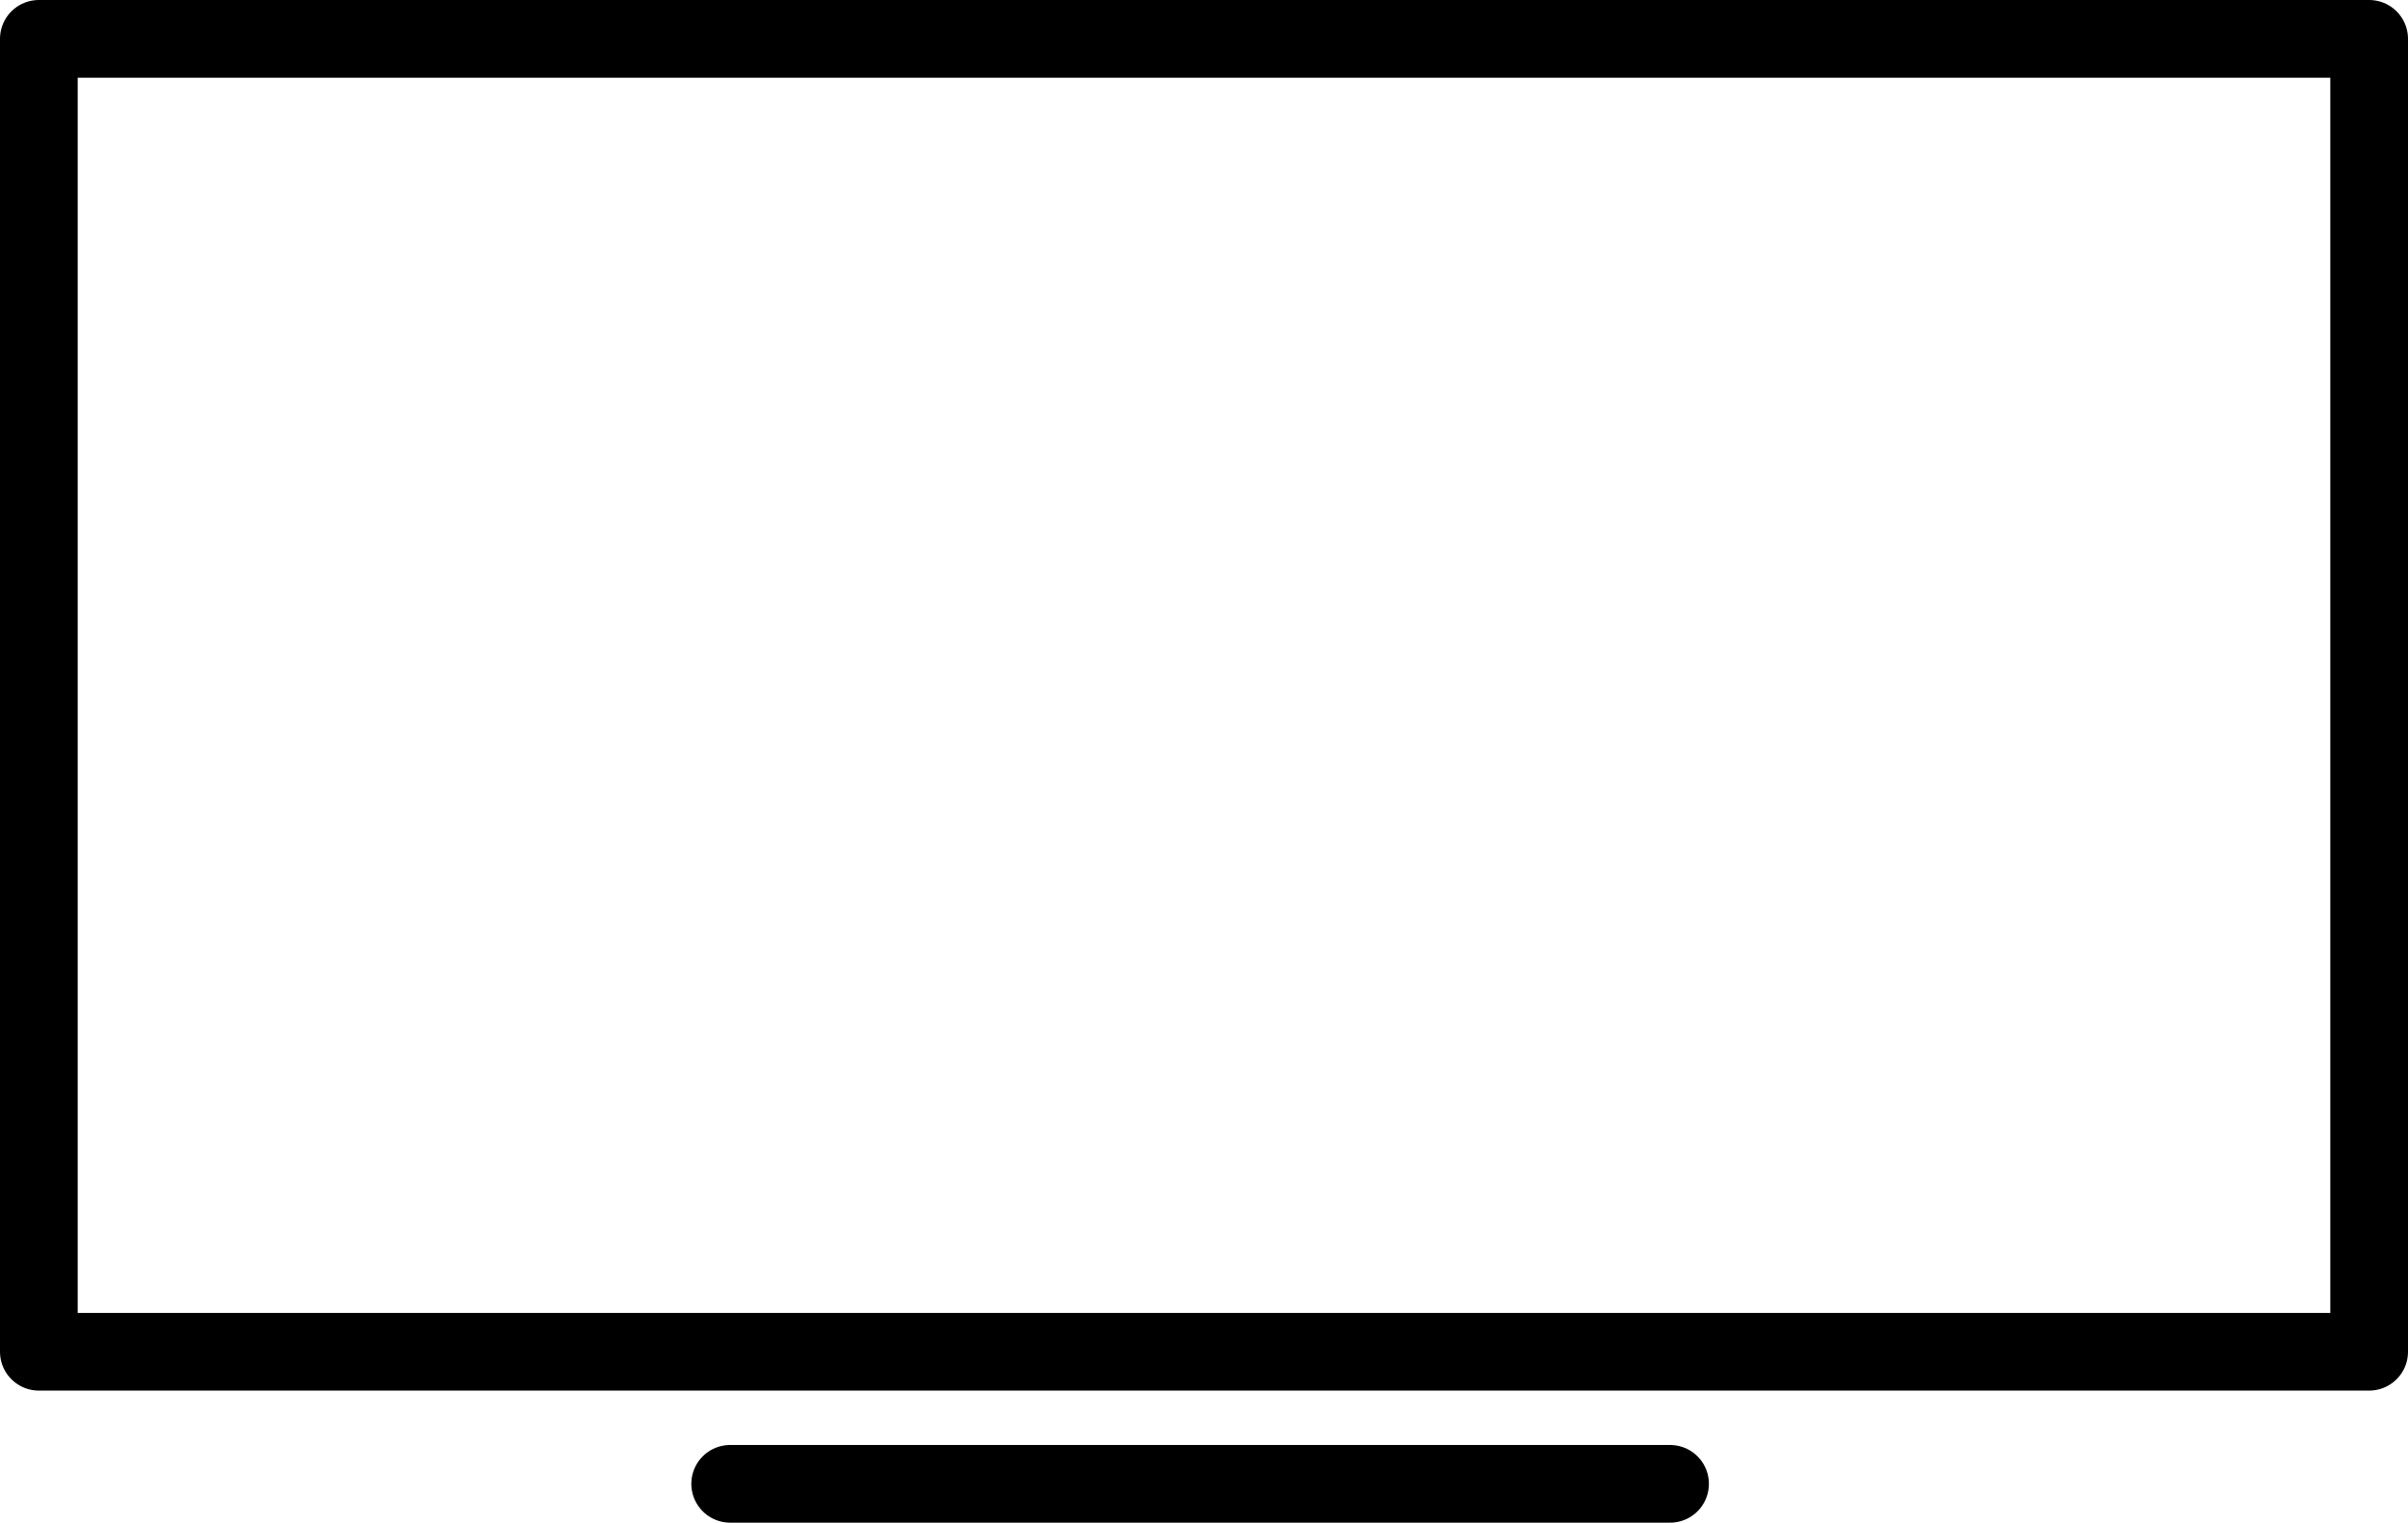
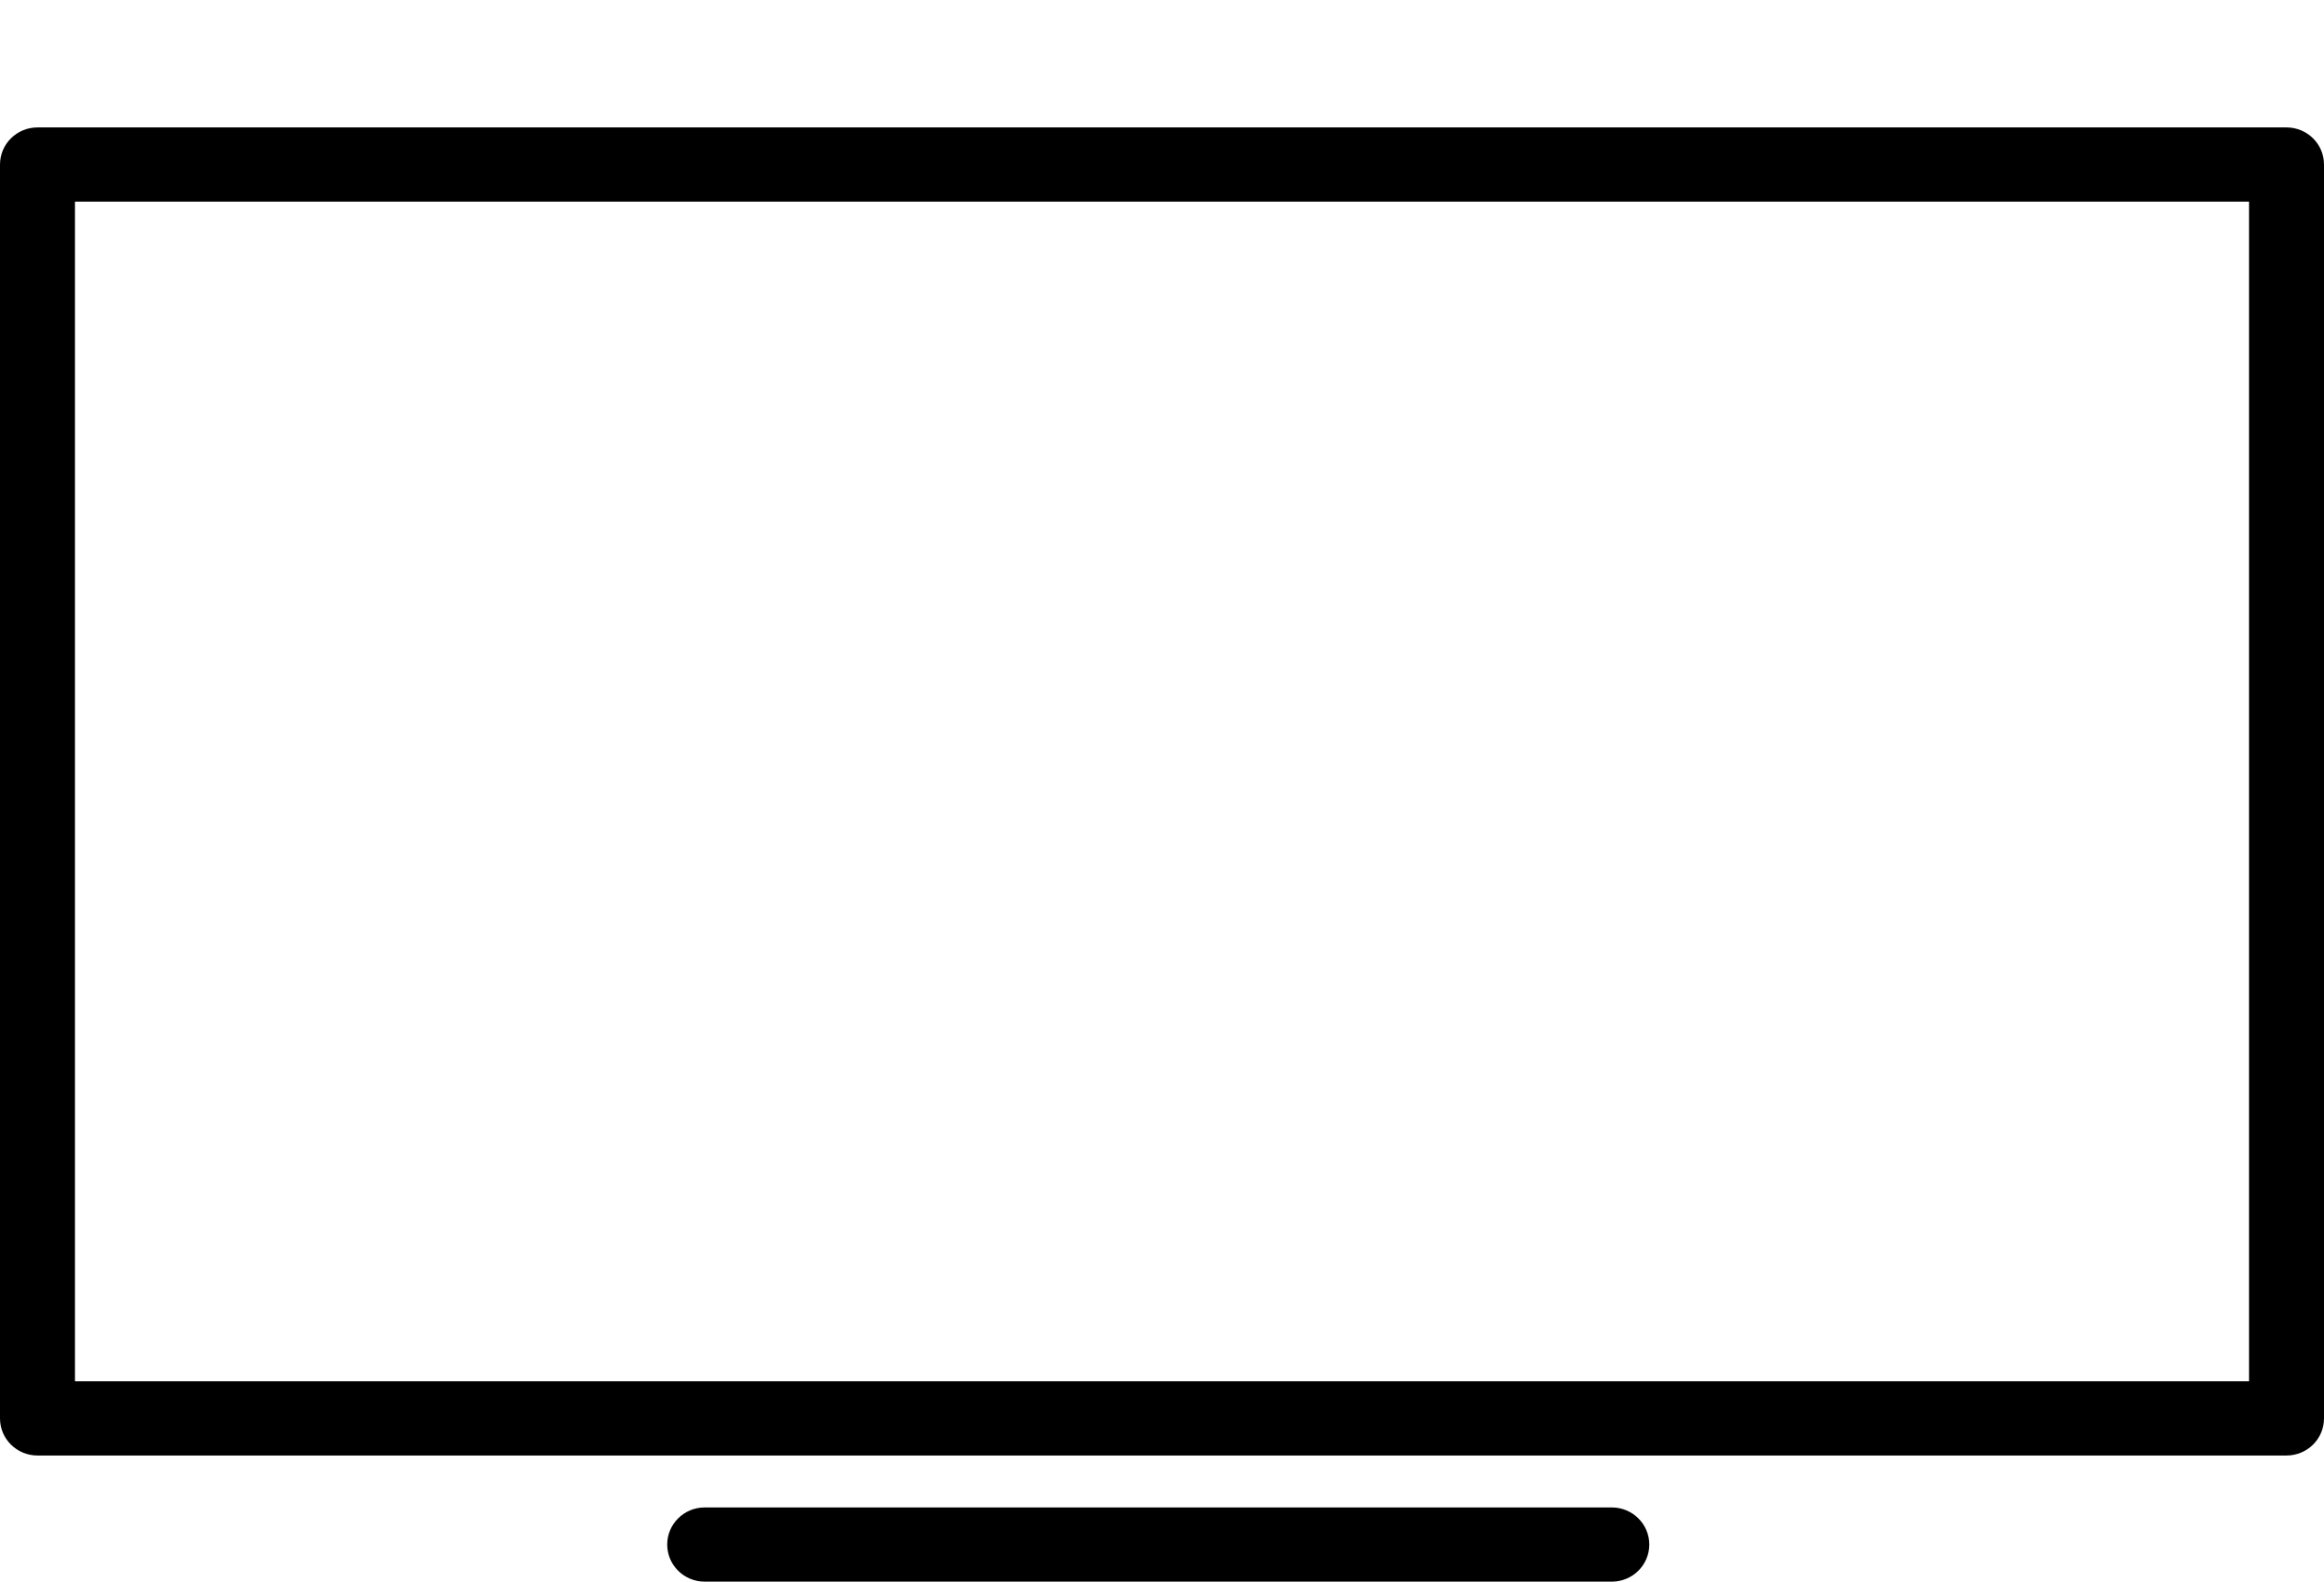
- <svg xmlns="http://www.w3.org/2000/svg" width="310" height="196" viewBox="0 0 310 196" fill="none">
-   <path d="M94 191H215M5 5H305V174H5V5Z" stroke="black" stroke-width="10" stroke-linecap="round" stroke-linejoin="round" />
+ <svg xmlns="http://www.w3.org/2000/svg" width="310" height="211" viewBox="0 0 310 211" fill="none">
+   <path d="M215 201.102C217.761 201.102 220 203.318 220 206.051C220 208.784 217.761 211 215 211H94C91.239 211 89 208.784 89 206.051C89 203.318 91.239 201.102 94 201.102H215ZM305 17C307.761 17 310 19.216 310 21.949V189.224C310 191.958 307.761 194.173 305 194.173H5C2.239 194.173 0 191.958 0 189.224V21.949C0 19.216 2.239 17 5 17H305ZM10 184.276H300V26.898H10V184.276Z" fill="black" />
</svg>
